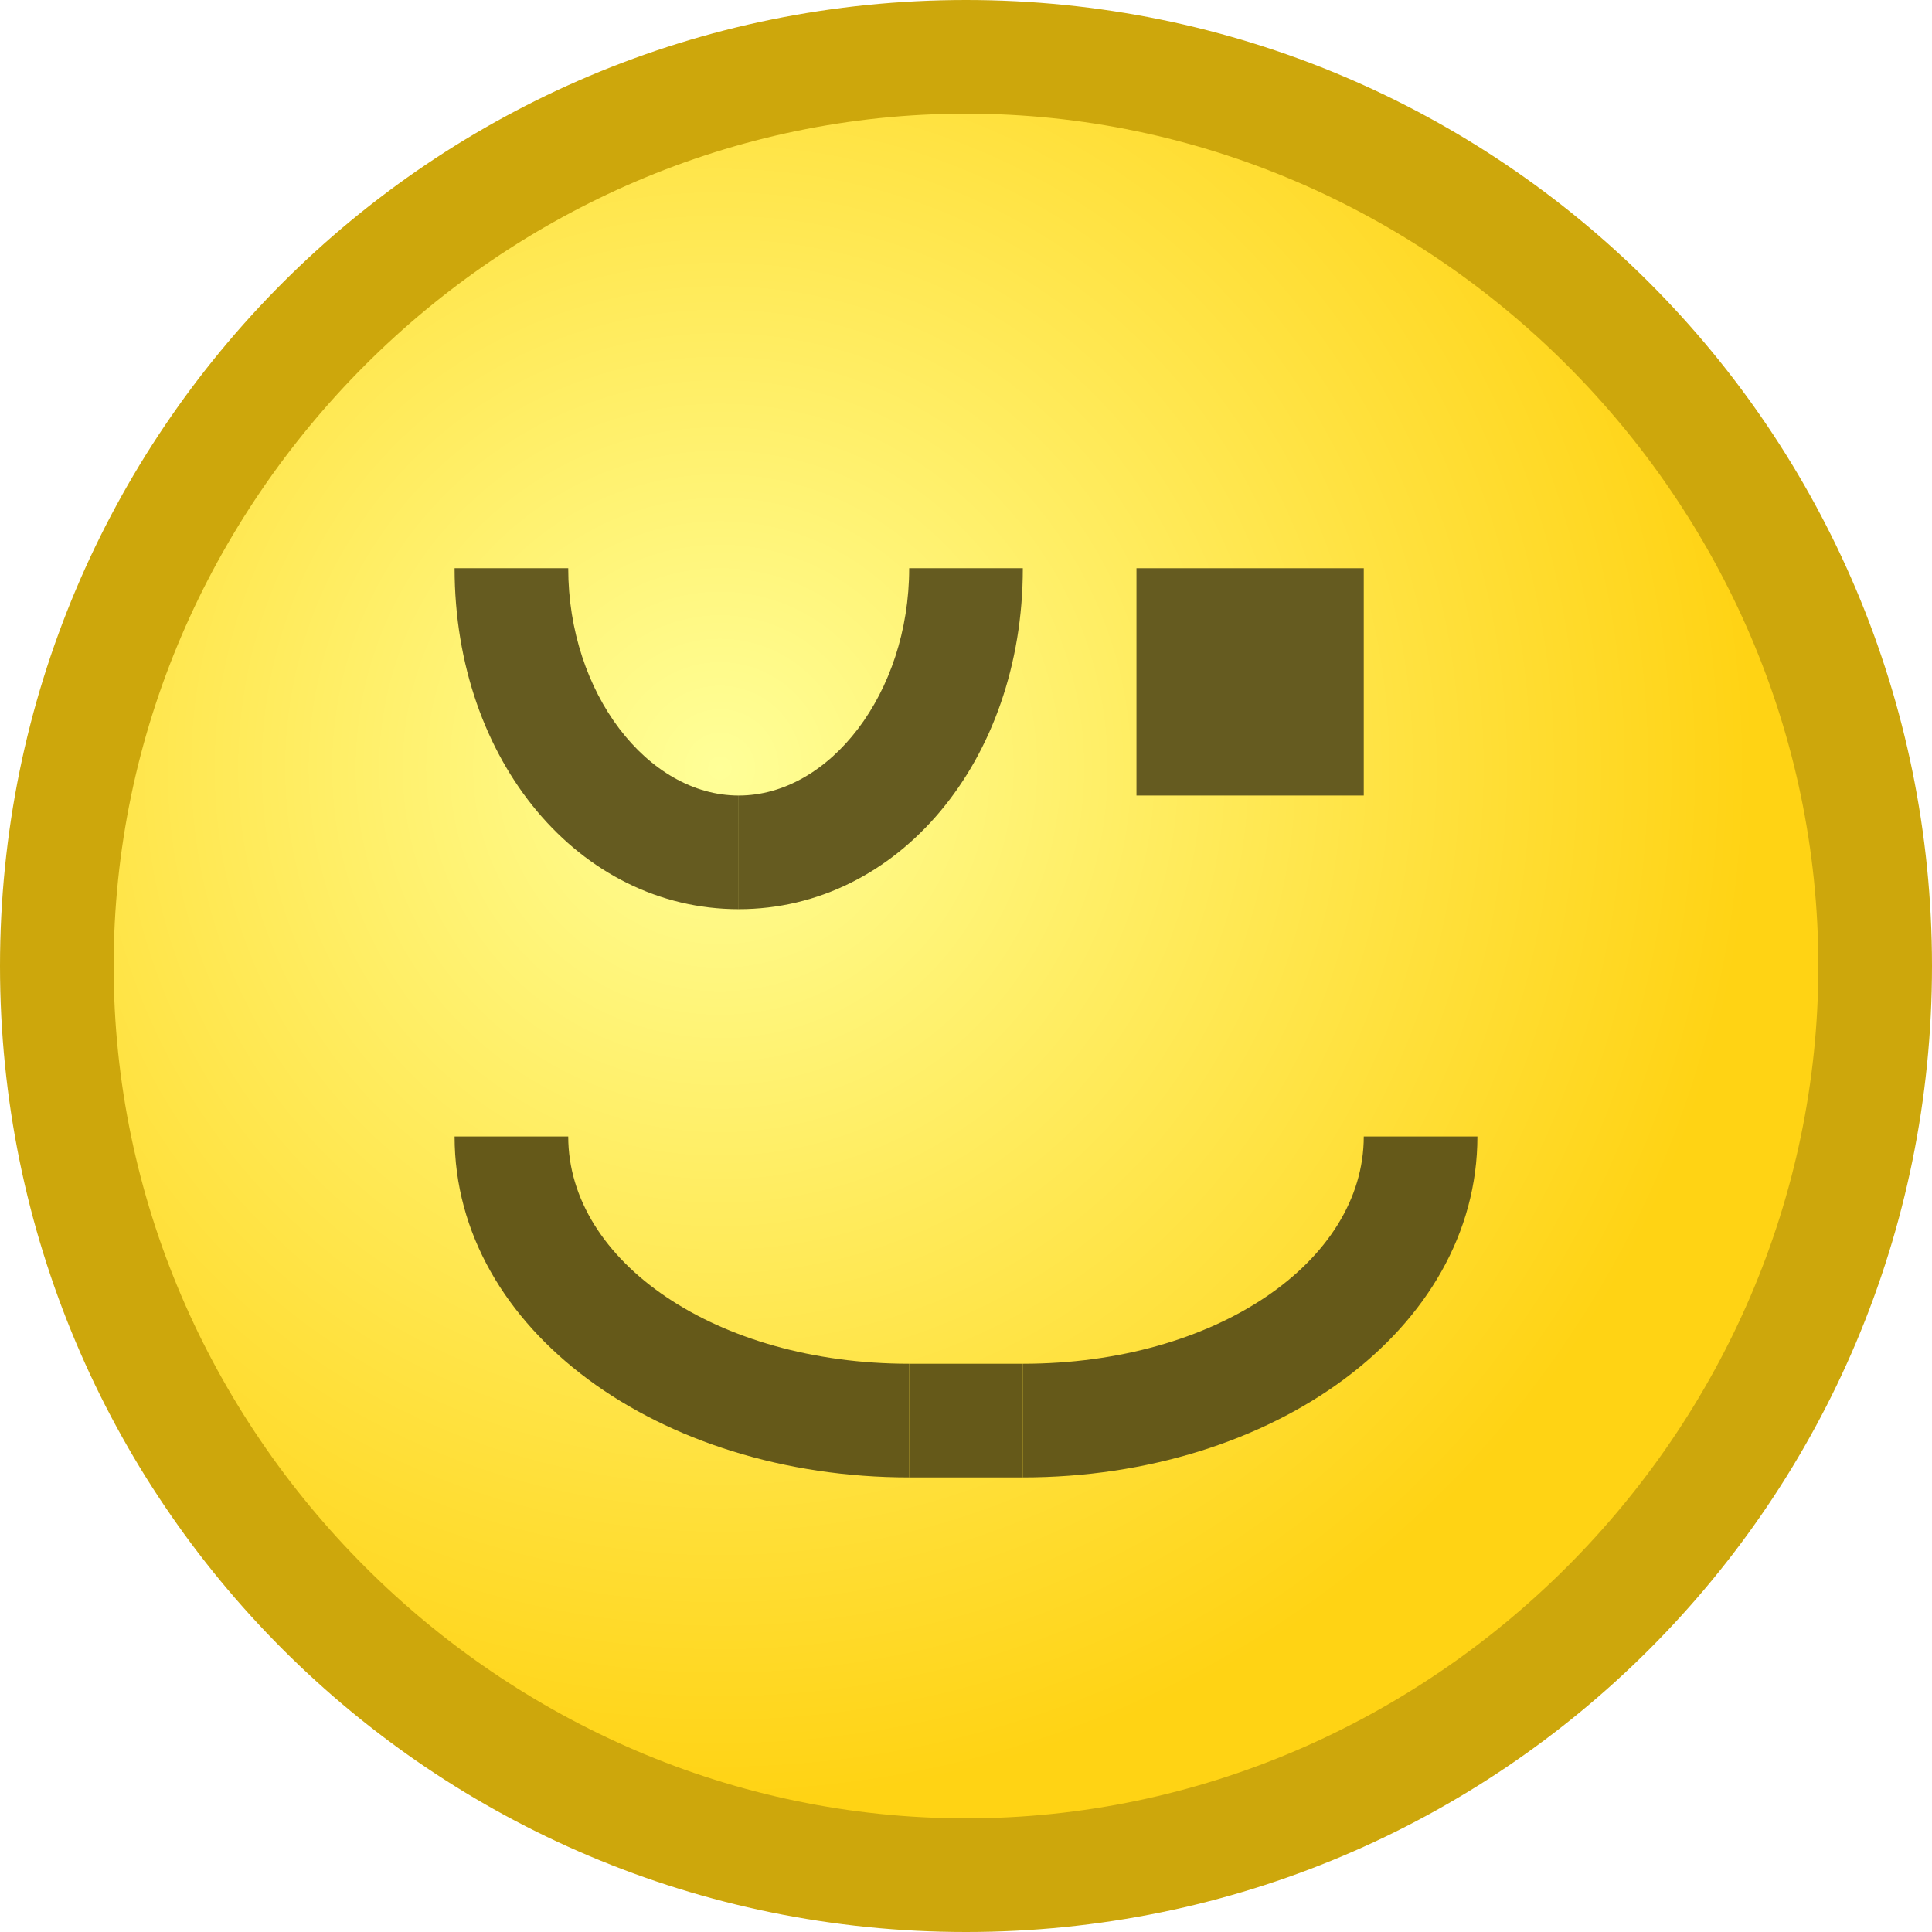
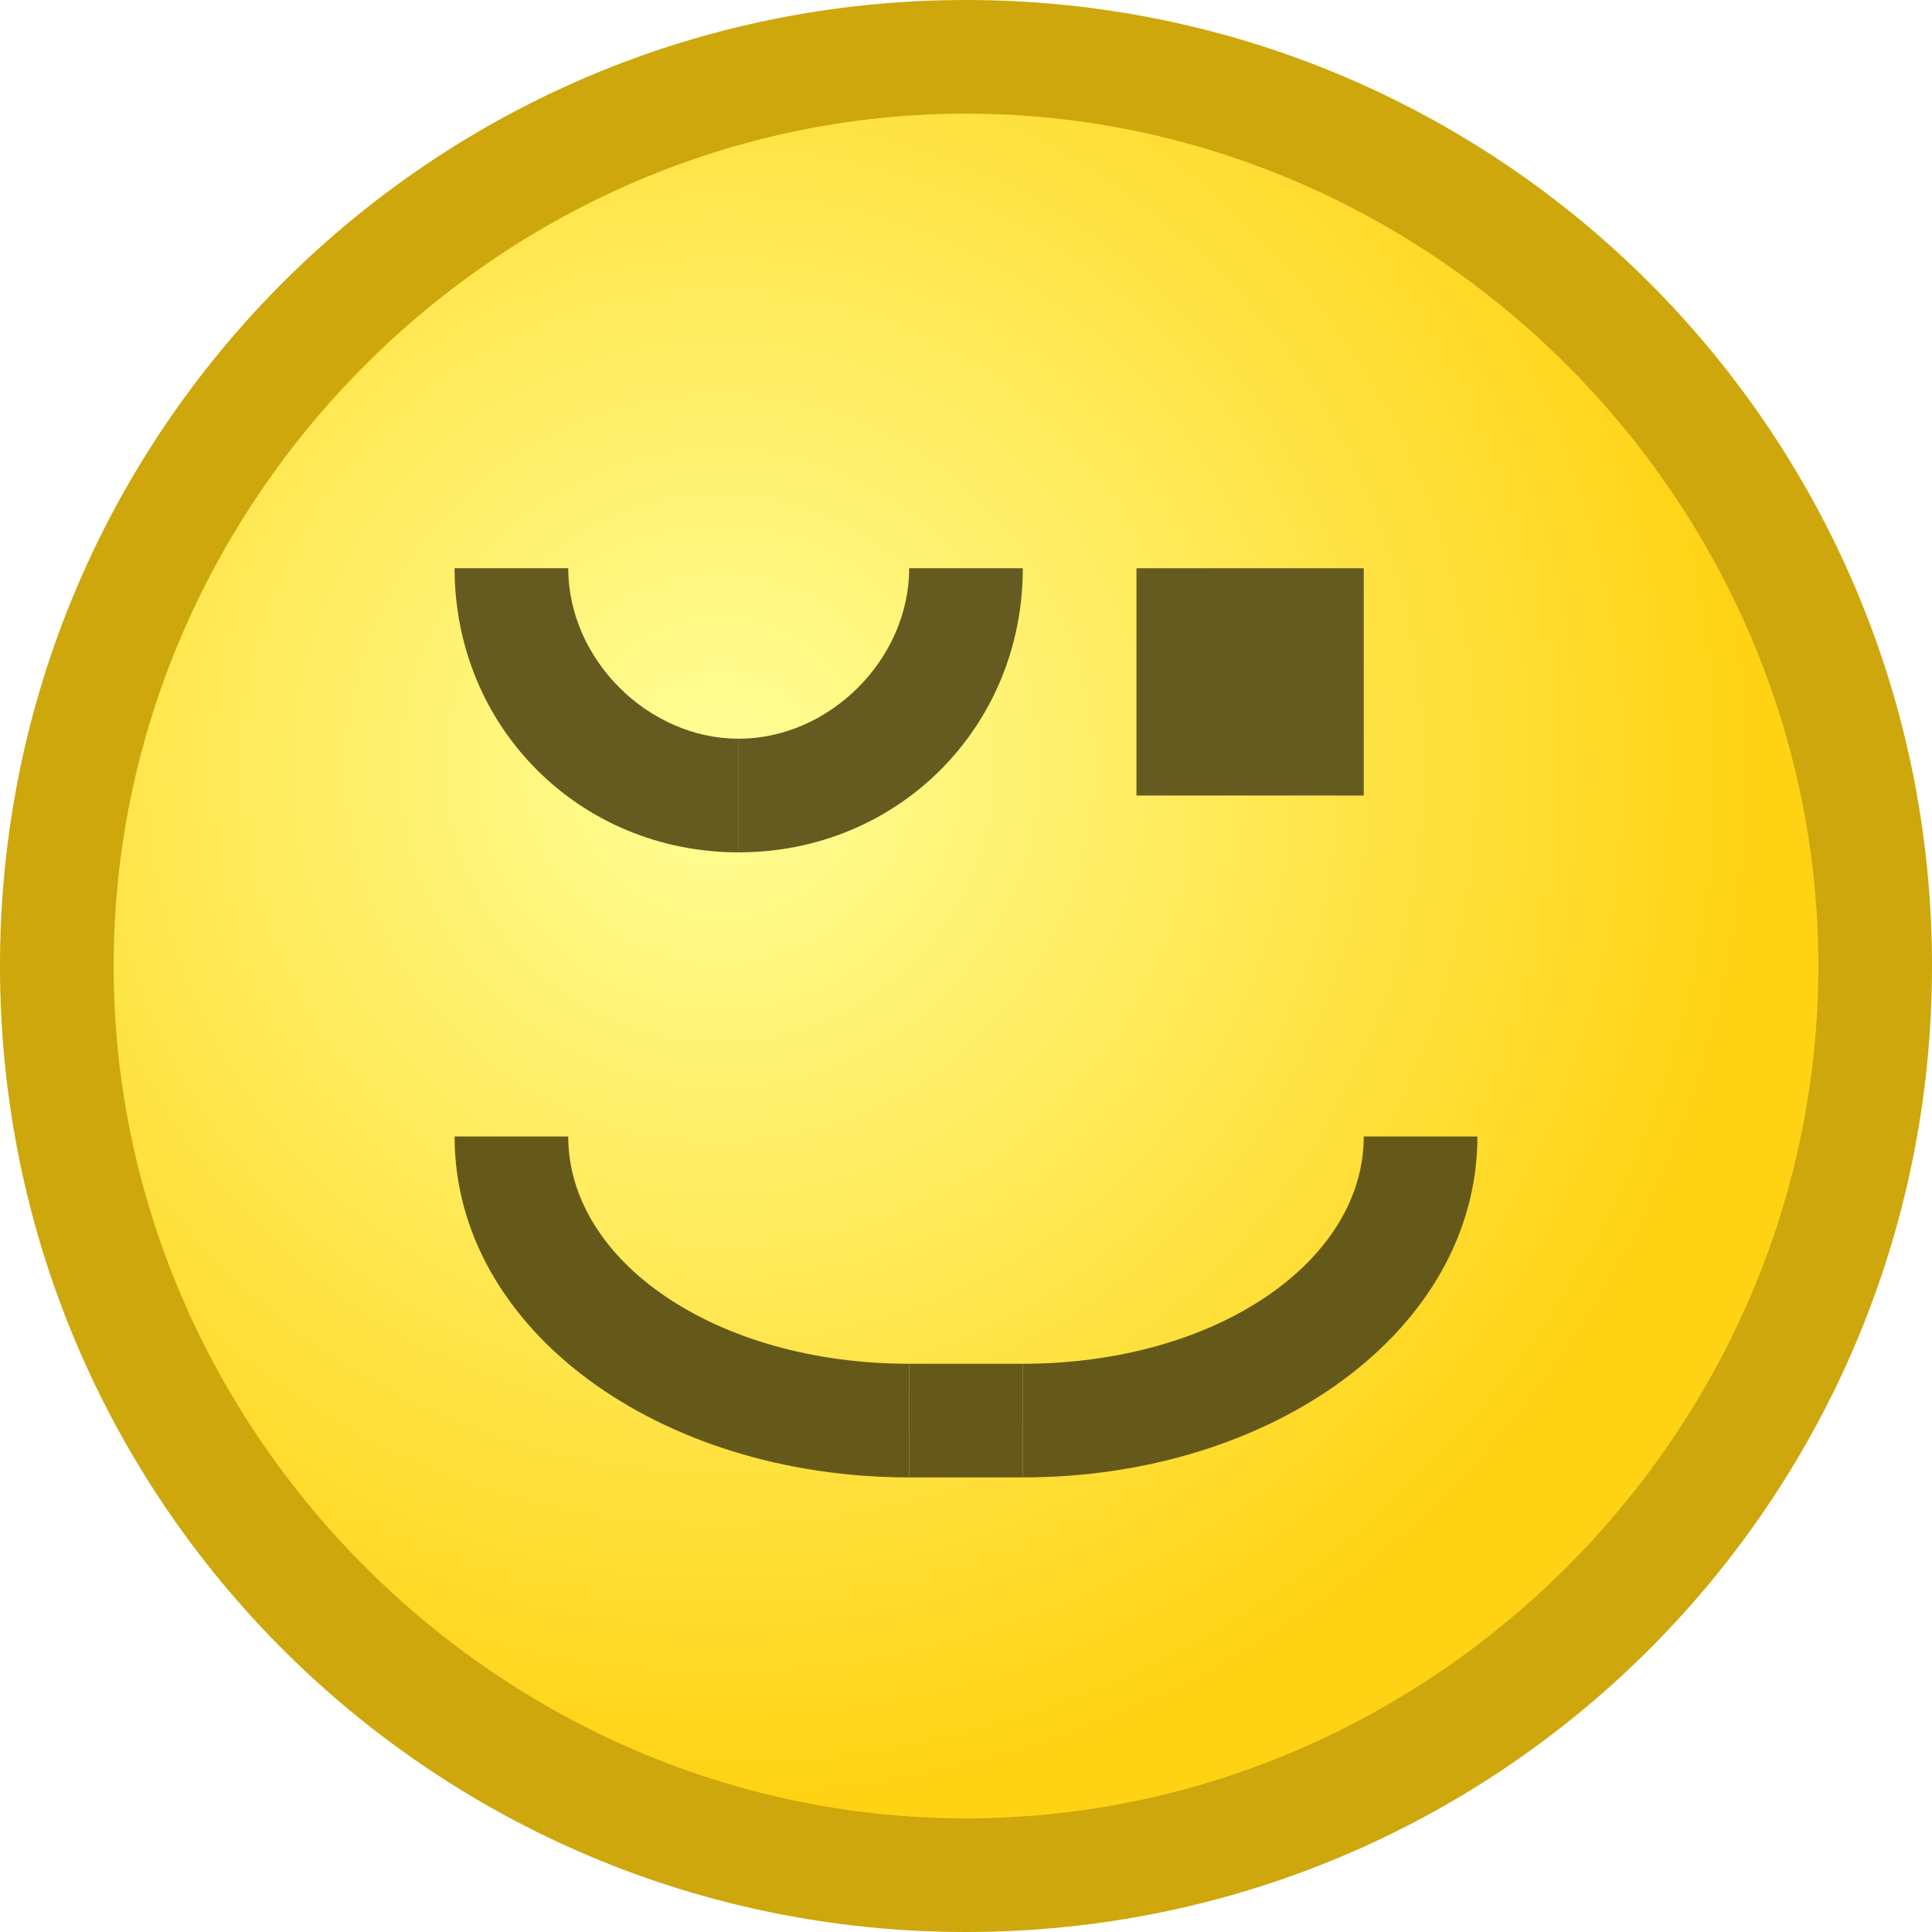
<svg xmlns="http://www.w3.org/2000/svg" version="1.1" height="17" width="17" xml:space="preserve">
  <style type="text/css">
		.st0{fill:url(#SVGID_1_);}
		.st1{fill:#CDA70C;}
		.st2{fill:#655B20;}
		.st3{fill:#655919;}
	</style>
  <radialGradient id="SVGID_1_" cx="6.333" cy="6.756" r="9.105" gradientUnits="userSpaceOnUse">
    <stop offset="0" style="stop-color:#FFFF98" />
    <stop offset="1" style="stop-color:#FFD314" />
  </radialGradient>
  <path class="st0" d="M8.5,16.5c-4.4,0-8-3.6-8-8s3.6-8,8-8s8,3.6,8,8S12.9,16.5,8.5,16.5z" />
  <path class="st1" d="M8.5,1C12.6,1,16,4.4,16,8.5S12.6,16,8.5,16S1,12.6,1,8.5S4.4,1,8.5,1 M8.5,0C3.8,0,0,3.8,0,8.5C0,13.2,3.8,17,8.5,17S17,13.2,17,8.5C17,3.8,13.2,0,8.5,0L8.5,0z" />
  <rect x="10" y="5" class="st2" width="2" height="2" />
  <path class="st3" d="M8,13c-2.2,0-4-1.3-4-3h1c0,1.1,1.3,2,3,2V13z" />
  <path class="st3" d="M9,13c2.2,0,4-1.3,4-3h-1c0,1.1-1.3,2-3,2V13z" />
  <rect x="8" y="12" class="st3" width="1" height="1" />
-   <path class="st2" d="M6.5,8C7.9,8,9,6.7,9,5H8c0,1.1-0.7,2-1.5,2V8z" />
-   <path class="st2" d="M6.5,8C5.1,8,4,6.7,4,5h1c0,1.1,0.7,2,1.5,2V8z" />
+   <path class="st2" d="M6.5,7.5C5.1,7.5,4,6.4,4,5h1c0,0.8,0.7,1.5,1.5,1.5V7.5z" />
+   <path class="st2" d="M6.5,7.5C7.9,7.5,9,6.4,9,5H8c0,0.8-0.7,1.5-1.5,1.5V7.5z" />
</svg>
